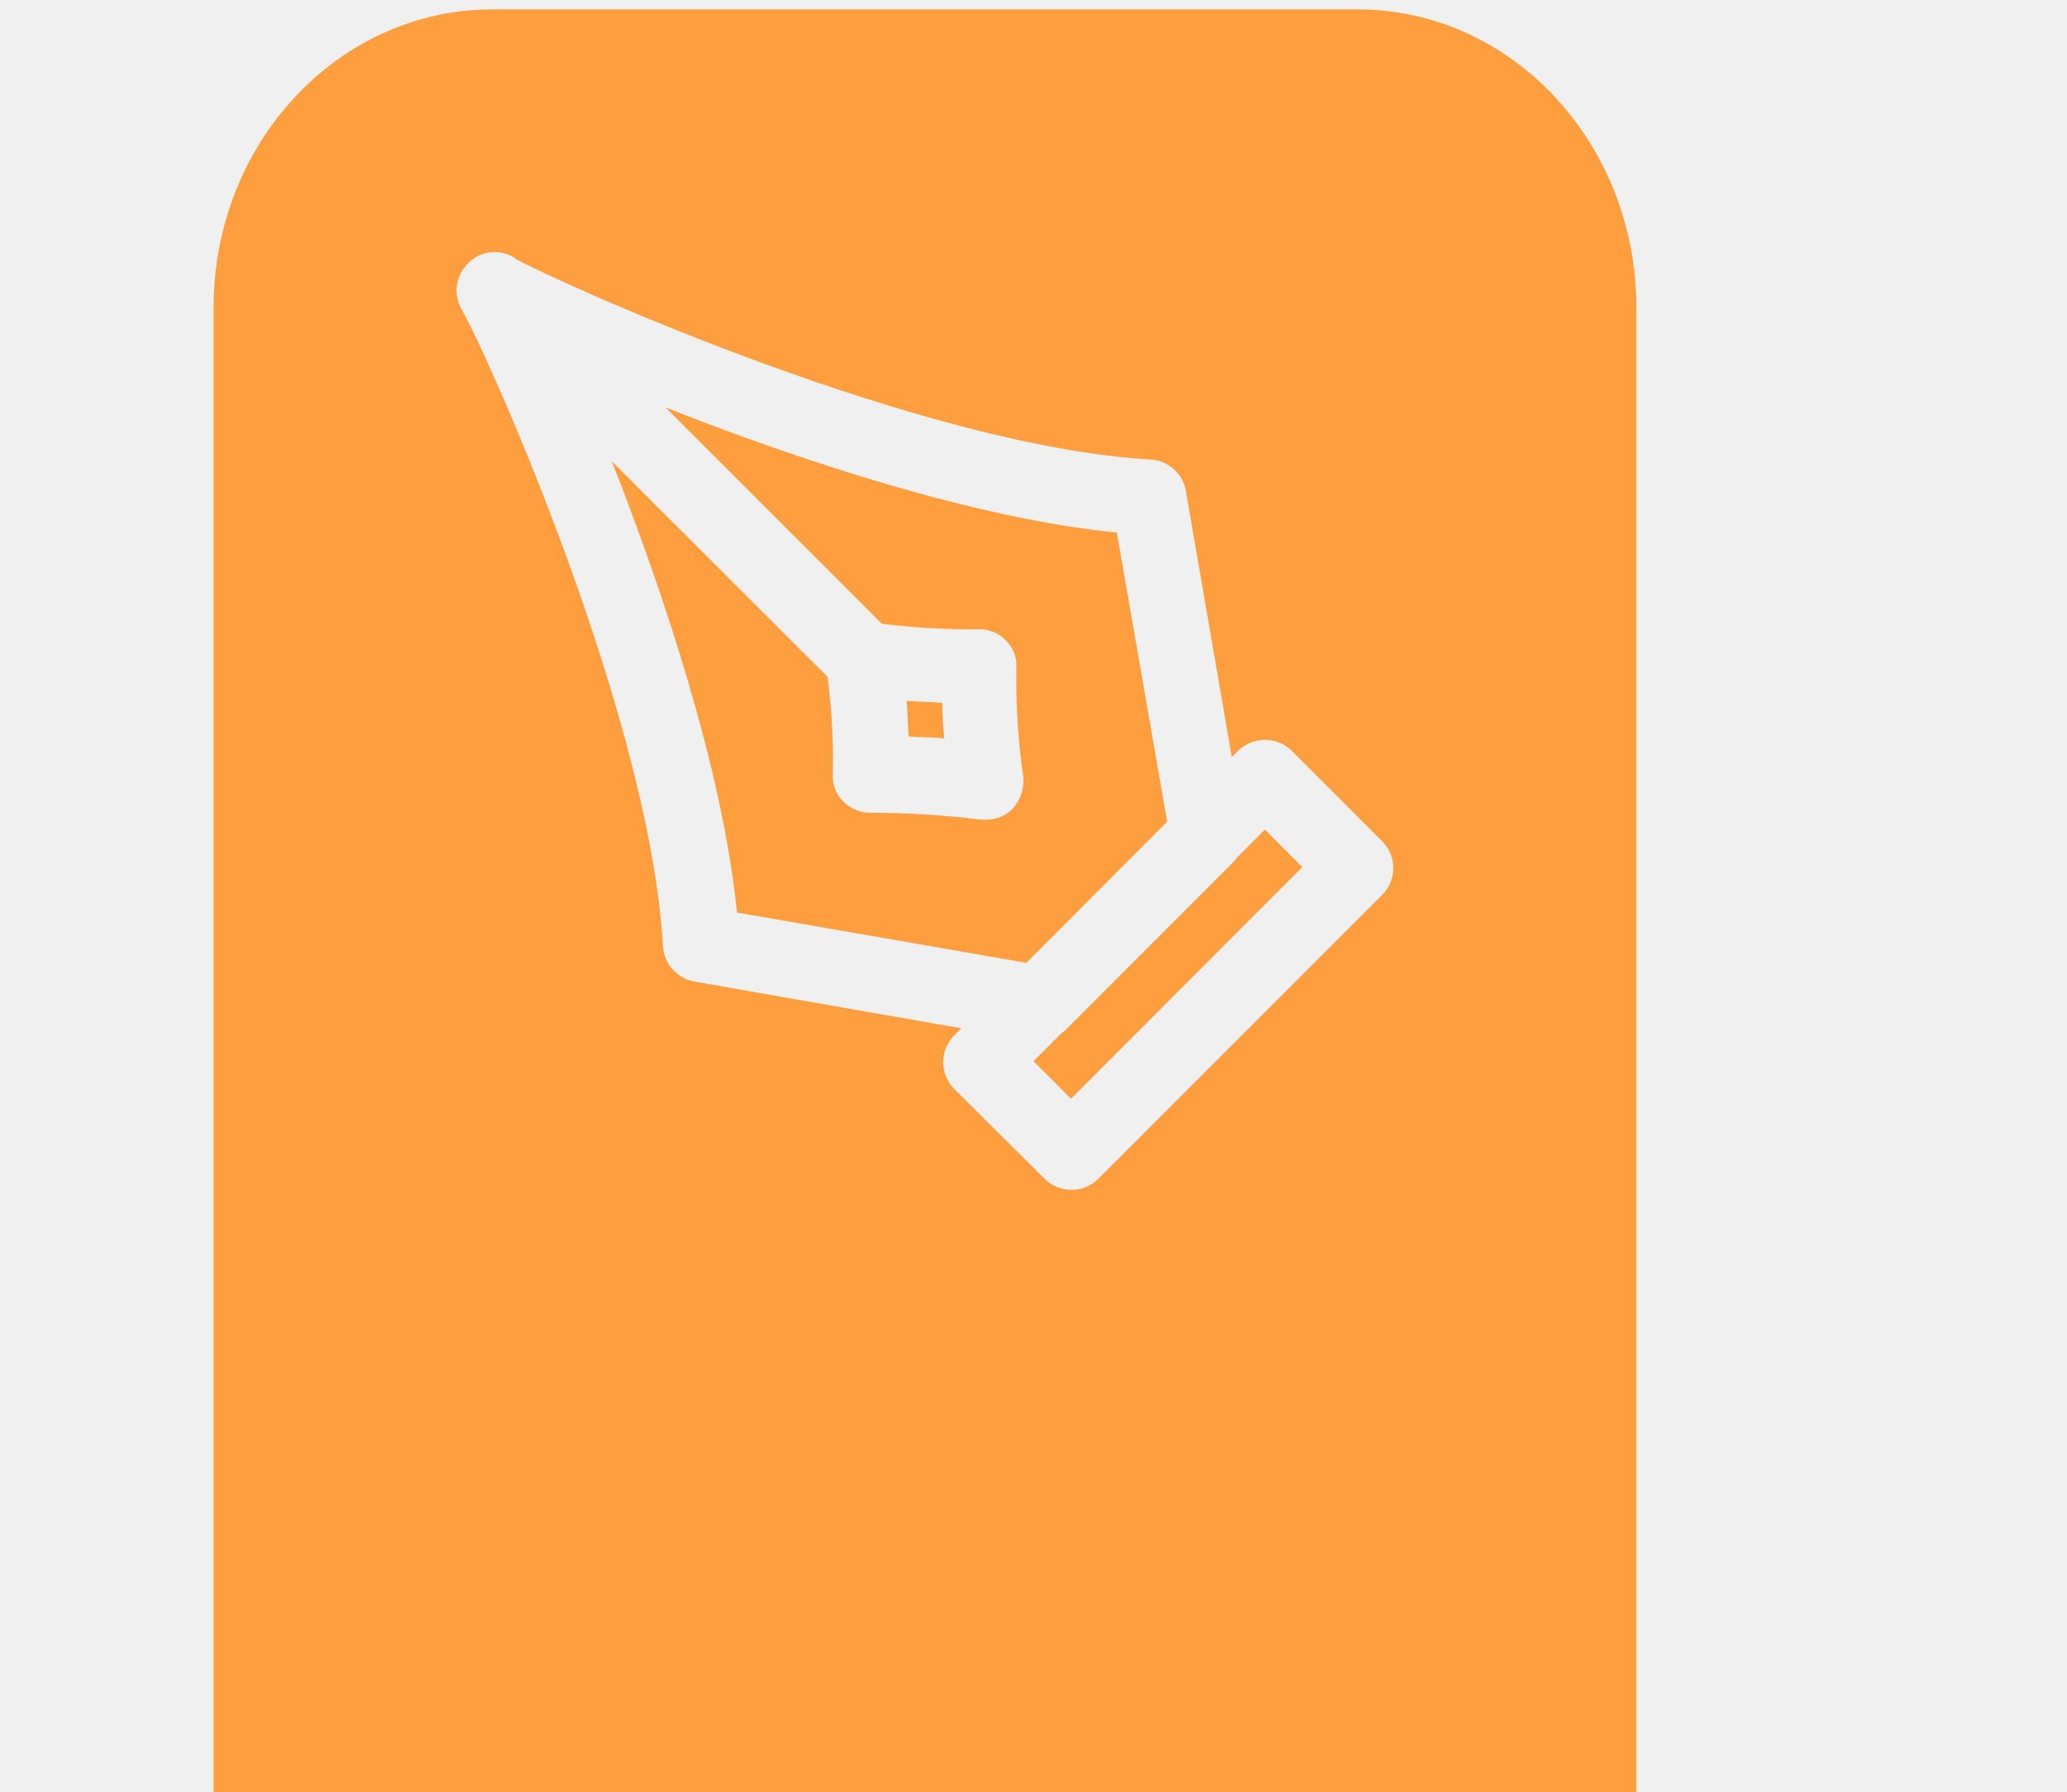
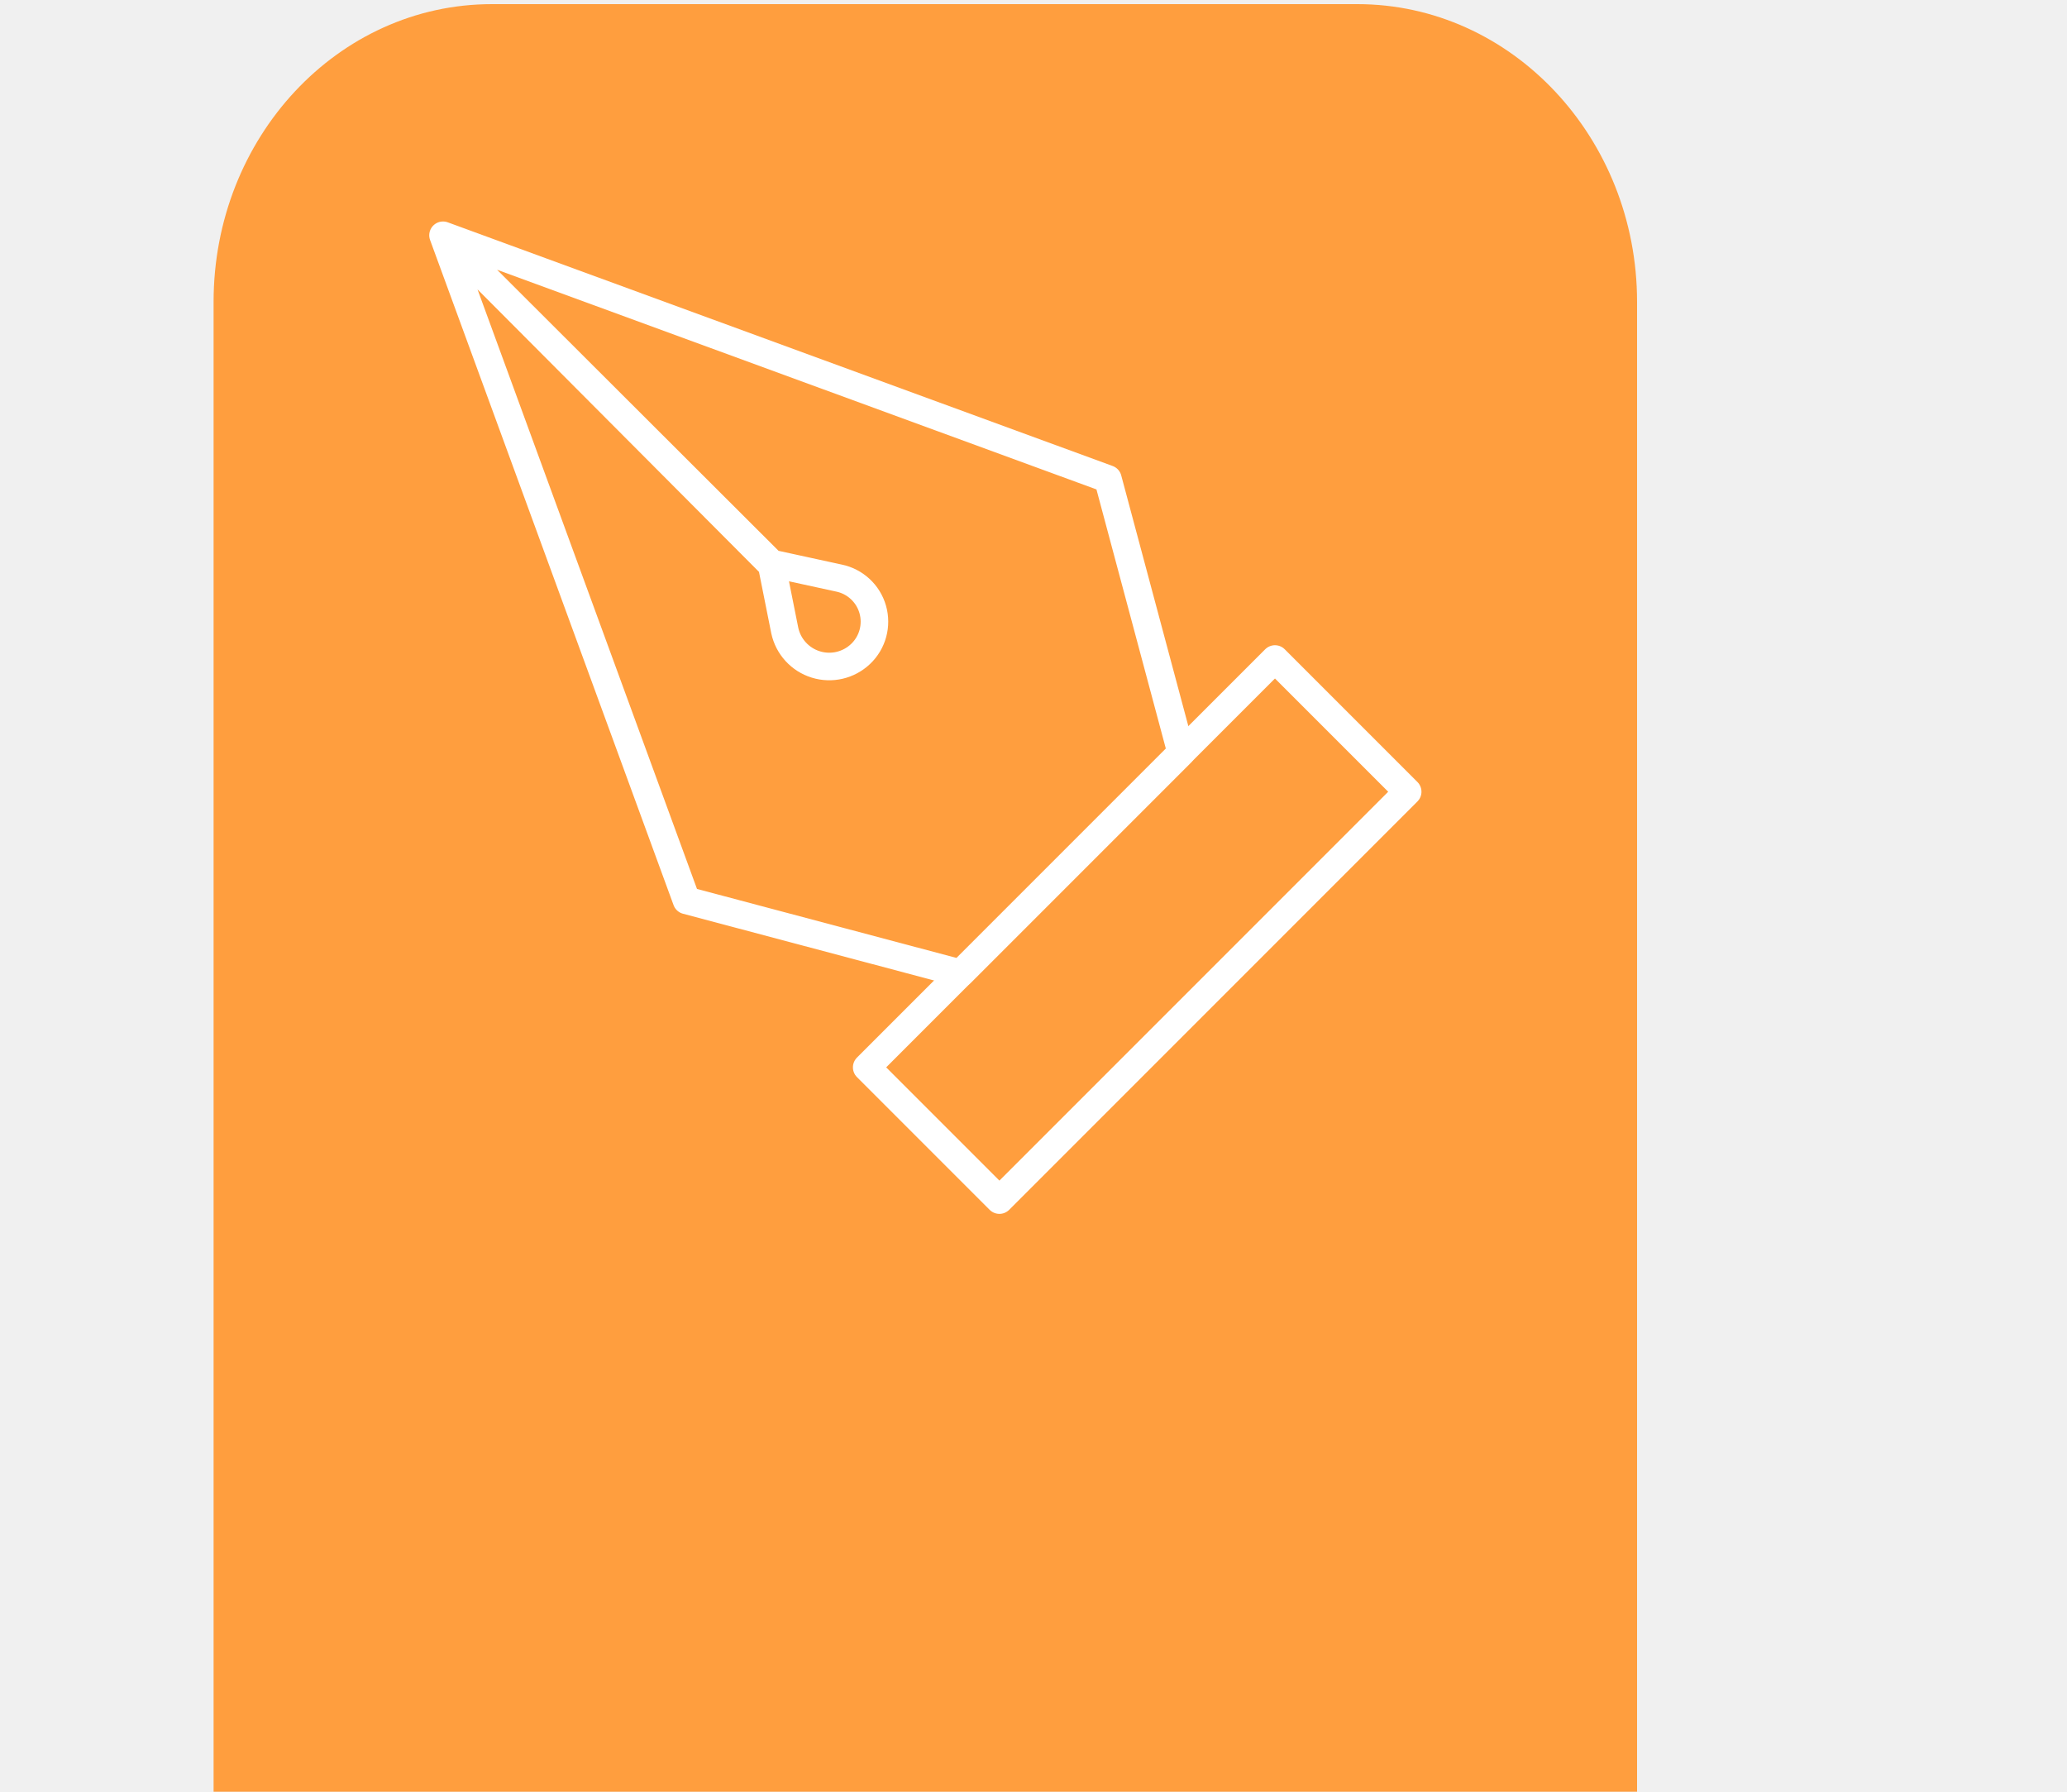
- <svg xmlns="http://www.w3.org/2000/svg" viewBox="0 0 150 130">
+ <svg xmlns="http://www.w3.org/2000/svg" id="Layer_1" data-name="Layer 1" viewBox="0 0 150 130">
  <defs>
-     <style>.cls-1{fill:#ff9e3e;}</style>
+     <style>.cls-1{fill:#ff9e3e;}.cls-2{fill:none;stroke:#fff;stroke-linecap:round;stroke-linejoin:round;stroke-width:2px;}</style>
  </defs>
-   <g id="Layer_1" data-name="Layer 1">
-     <path class="cls-1" d="M68.38,51c-.86-.08-1.72-.08-2.58-.15.07.86.07,1.72.14,2.58.86.07,1.72.07,2.58.14C68.45,52.82,68.38,51.88,68.38,51Z" />
-     <path class="cls-1" d="M81.05,38.64c-10.24-1-23.08-5.26-32.76-9.08L64,45.26a52.63,52.63,0,0,0,6.89.4,2.67,2.67,0,0,1,2.08.78,2.58,2.58,0,0,1,.79,2.08,49.46,49.46,0,0,0,.5,7.88,3,3,0,0,1-.79,2.29,2.63,2.63,0,0,1-1.93.78h-.36a64.55,64.55,0,0,0-7.88-.5,2.76,2.76,0,0,1-2.07-.78,2.55,2.55,0,0,1-.79-2.08,48,48,0,0,0-.38-7L44.4,33.47c3.79,9.66,8.06,22.45,9.08,32.74l21,3.65L84.7,59.62Z" />
-     <path class="cls-1" d="M89.76,62.23a4,4,0,0,1-.26.32L77.33,74.73,77,75l-2,2,2.72,2.72L94.51,62.91l-2.72-2.72Z" />
-     <path class="cls-1" d="M98.52.68H35.73C24.56.68,15.5,10.37,15.5,22.32V130.38H118.75V22.32C118.75,10.37,109.69.68,98.52.68Zm1.79,64.24L79.69,85.54a2.76,2.76,0,0,1-3.87,0L69.24,79a2.76,2.76,0,0,1,0-3.87l.52-.52L50.41,71.22a2.77,2.77,0,0,1-2.3-2.58c-.93-16.47-12.53-42.53-14.6-46.18a2.71,2.71,0,0,1,.28-3.15,2.67,2.67,0,0,1,2.8-.93,2,2,0,0,1,.86.42C41,20.74,67,32.41,83.49,33.34a2.74,2.74,0,0,1,2.57,2.29l3.33,19.3.47-.47a2.79,2.79,0,0,1,3.87,0l6.58,6.59A2.73,2.73,0,0,1,100.31,64.92Z" />
-   </g>
+   <path class="cls-1" d="M98.5.3H35.7C24.5.3,15.5,10,15.5,21.9V130H118.8V21.9C118.8,10,109.7.3,98.5.3Z" />
+   <path class="cls-2" d="M80.4,34.75,32.15,17.07,56,40.88l4.87,1.06a3.23,3.23,0,0,1,1.58,5.51,3.3,3.3,0,0,1-5.5-1.7L56,41,32.15,17.07,49.82,65.33l19.9,5.29,16-16Z" />
+   <rect class="cls-2" x="61.57" y="60.64" width="41.9" height="13.62" transform="translate(-23.52 78.1) rotate(-45)" />
</svg>
